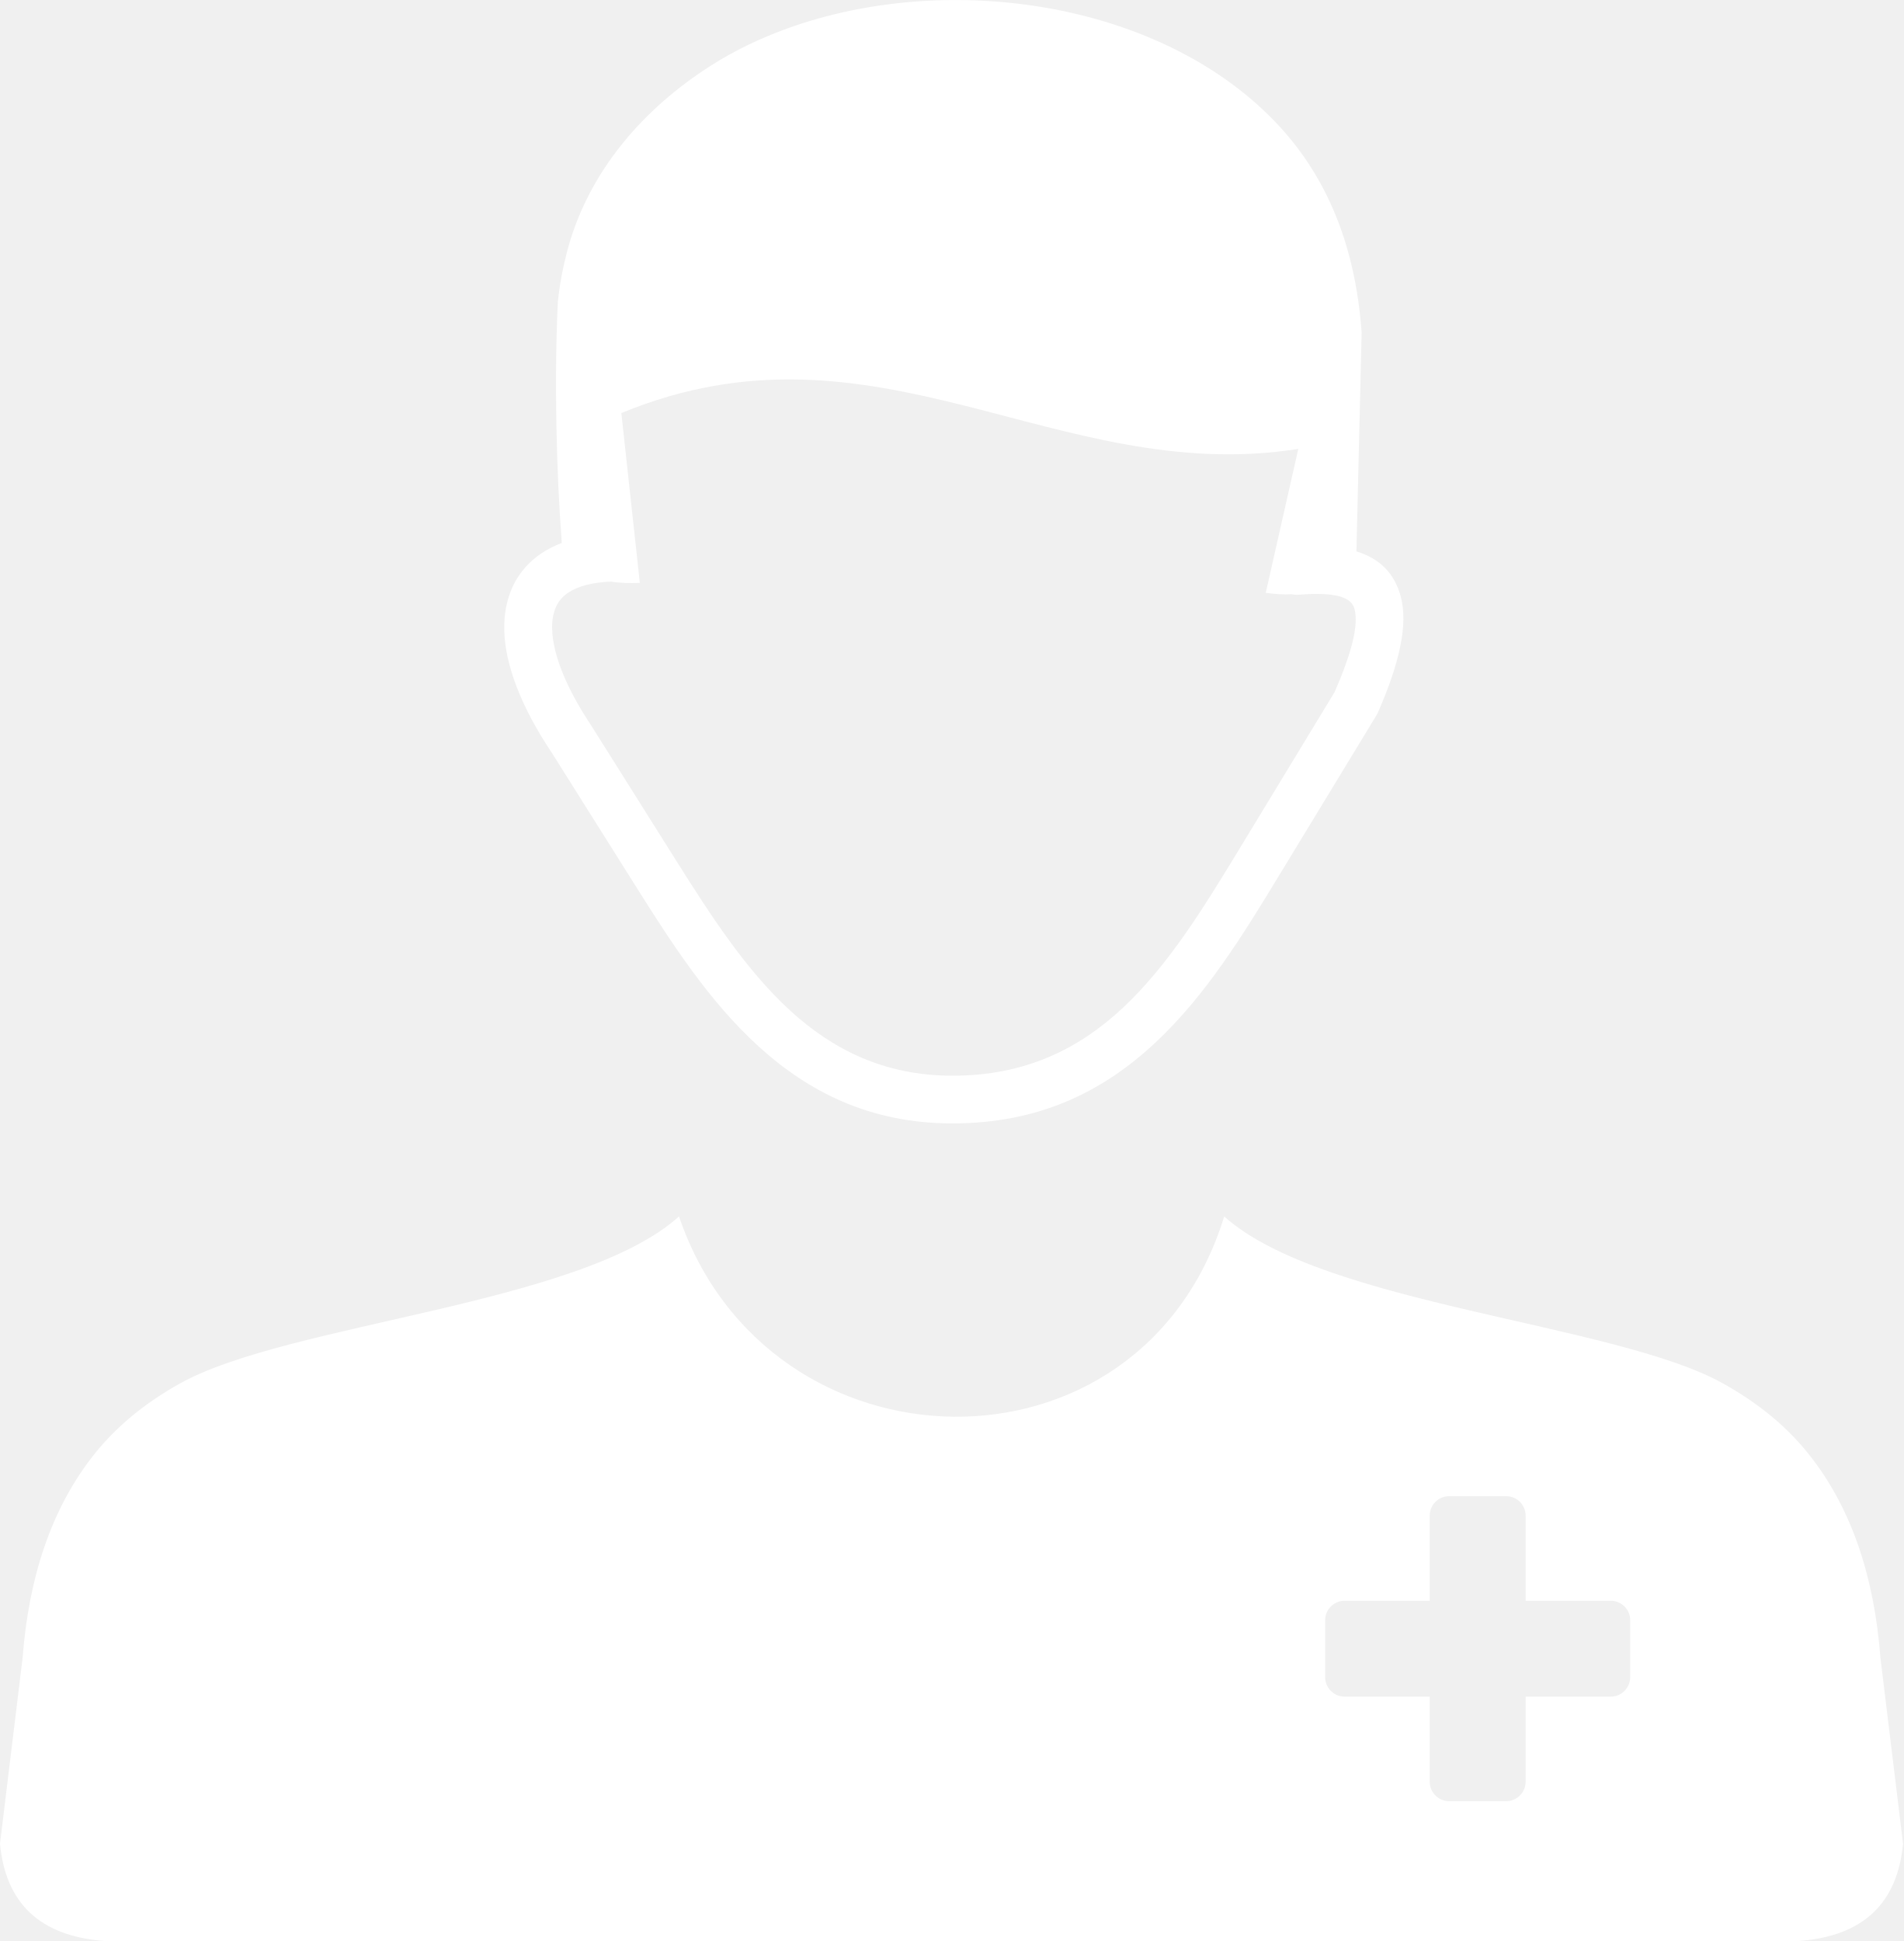
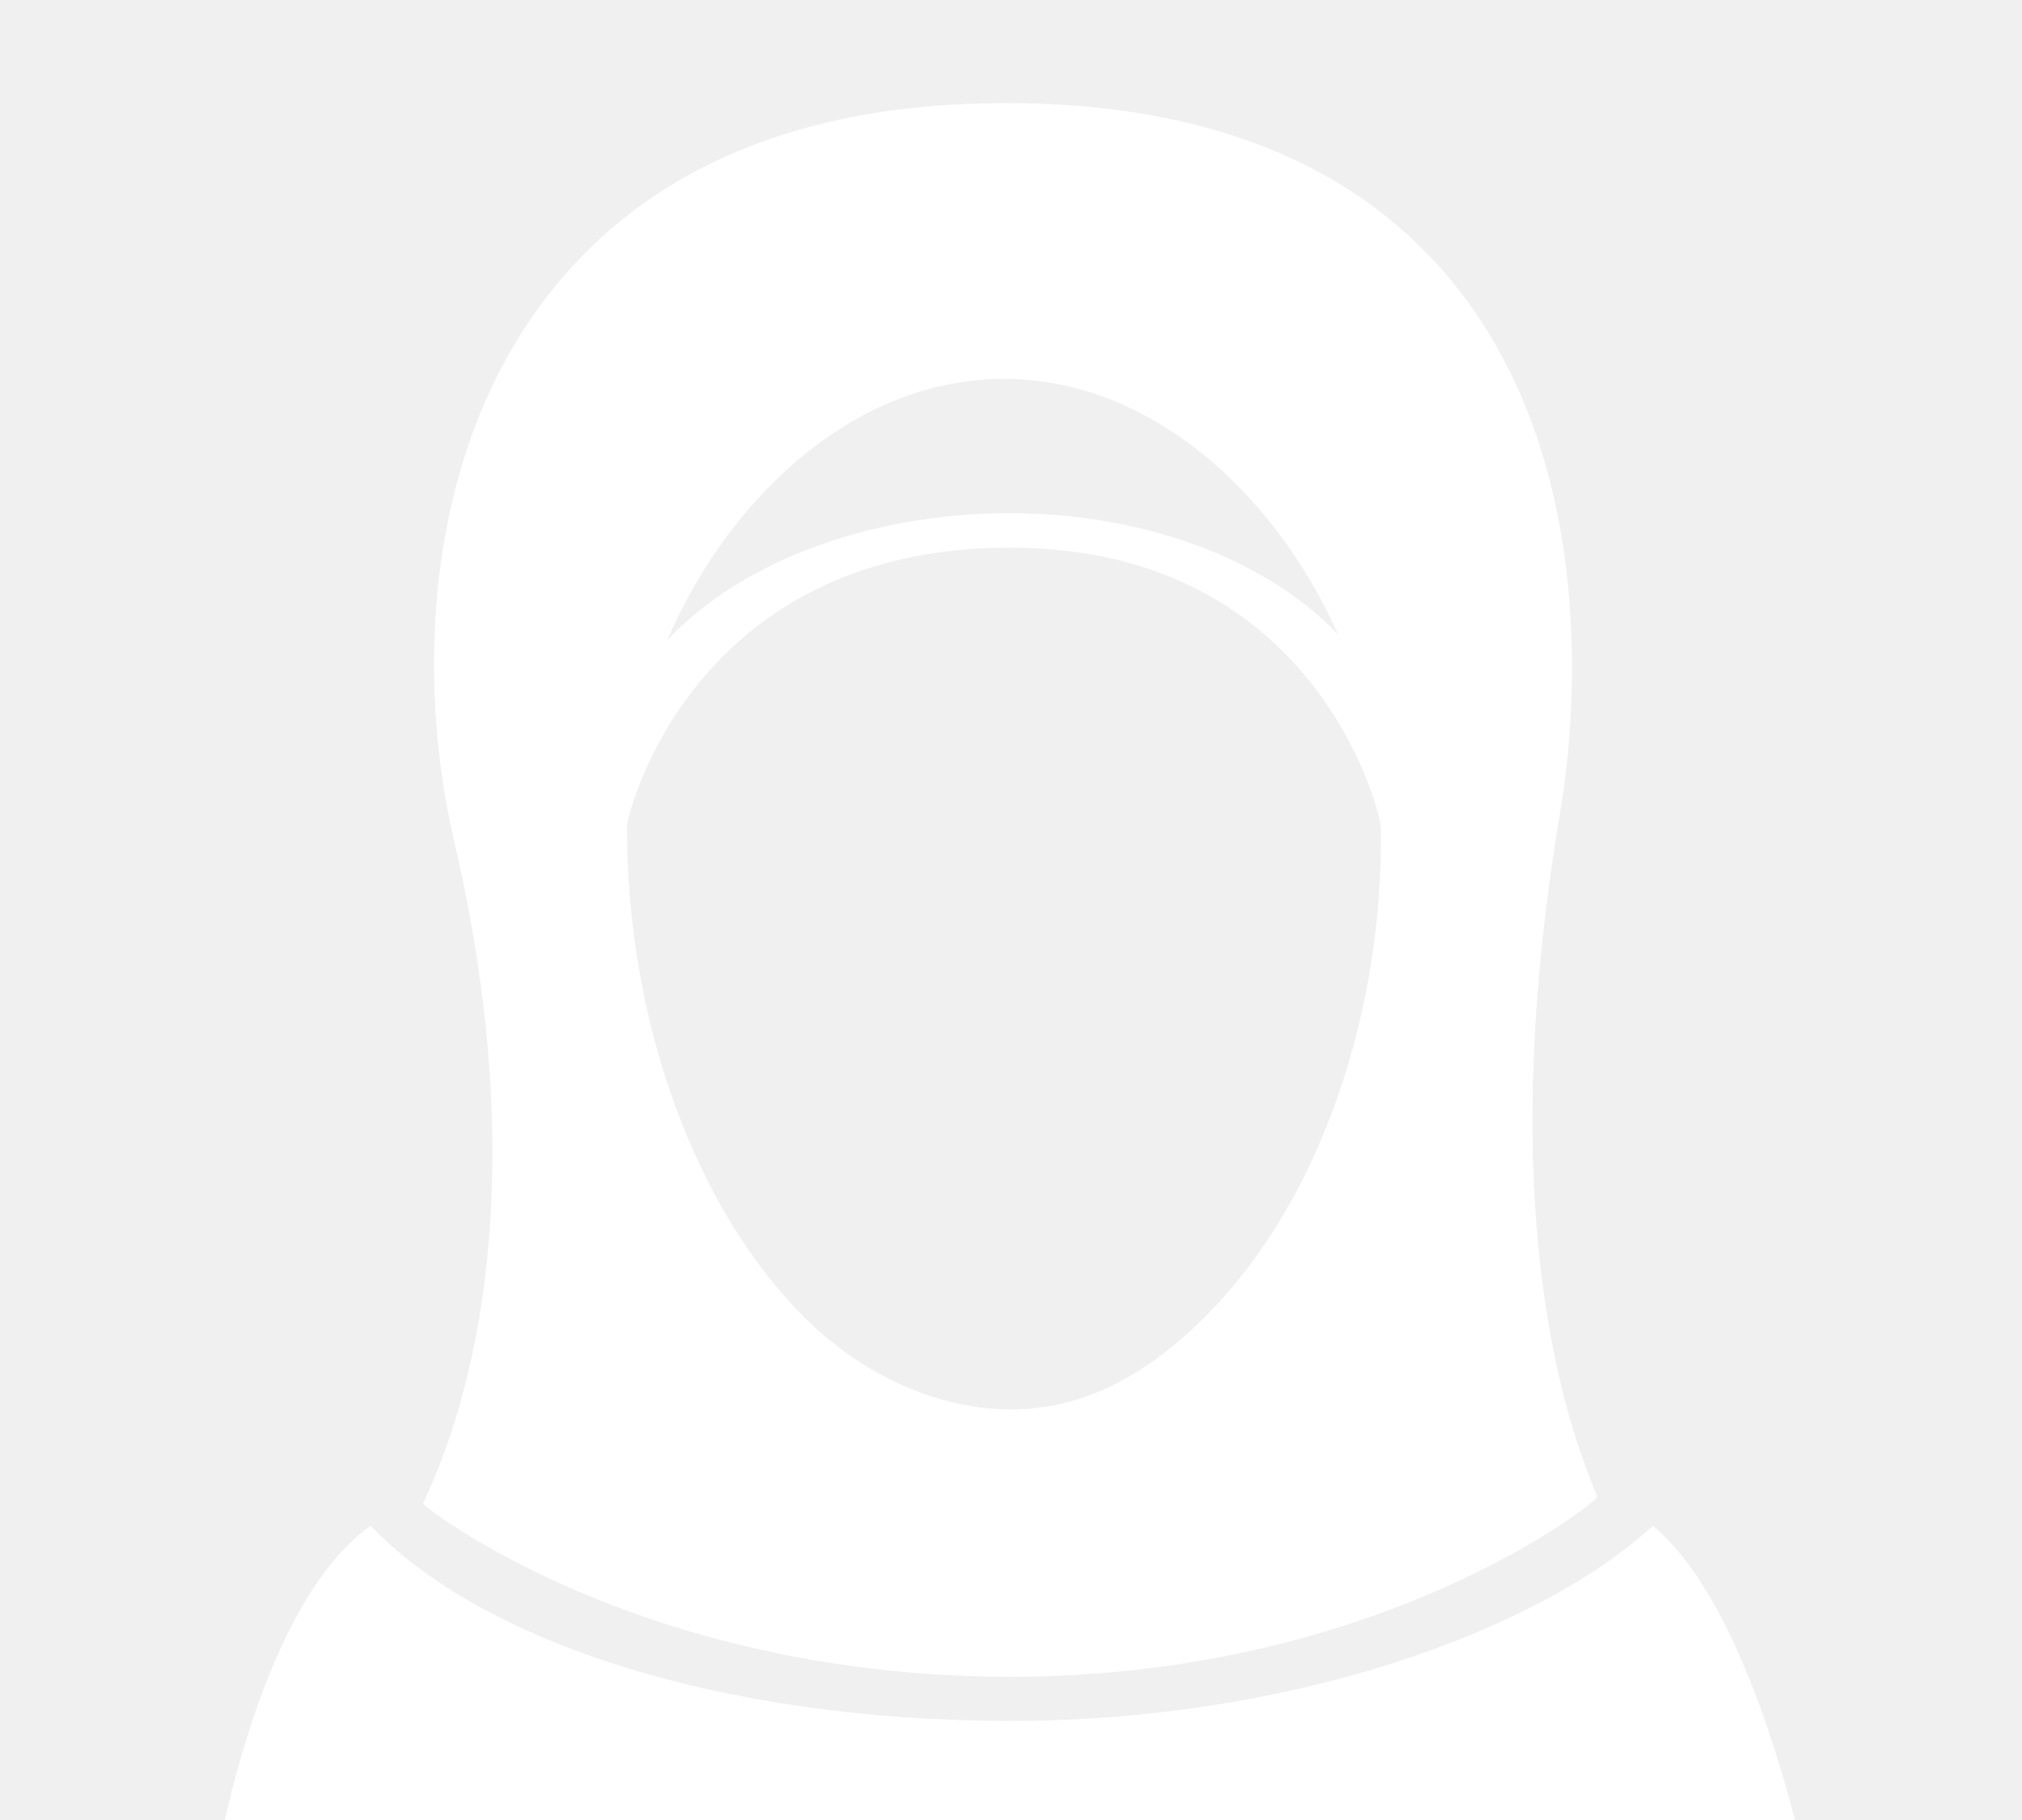
- <svg xmlns="http://www.w3.org/2000/svg" version="1.1" fill="white" id="Layer_1" x="0px" y="0px" viewBox="0 0 120.48 122.88" style="enable-background:new 0 0 120.48 122.88" xml:space="preserve">
-   <style type="text/css">.st0{fill-rule:evenodd;clip-rule:evenodd;}</style>
-   <g>
-     <path class="st0" d="M42.98,77.01c5.64,16.6,29.21,17.21,34.51,0c6.24,5.61,24.7,6.74,31.57,10.57c2.17,1.21,4.14,2.75,5.71,4.84 c2.39,3.16,3.86,7.29,4.26,12.54l1.43,11.76c-0.35,3.71-2.45,5.85-6.6,6.16H6.6c-4.14-0.32-6.25-2.45-6.6-6.16l1.43-11.76 c0.4-5.24,1.87-9.37,4.26-12.54c1.58-2.09,3.54-3.63,5.71-4.84C18.28,83.75,36.74,82.63,42.98,77.01L42.98,77.01L42.98,77.01z M91.73,94.72h3.61c0.68,0,1.23,0.55,1.23,1.23v5.39h5.39c0.67,0,1.23,0.55,1.23,1.23v3.61c0,0.67-0.55,1.23-1.23,1.23h-5.39v5.39 c0,0.67-0.55,1.23-1.23,1.23h-3.61c-0.67,0-1.23-0.55-1.23-1.23v-5.39h-5.39c-0.67,0-1.23-0.55-1.23-1.23v-3.61 c0-0.67,0.55-1.23,1.23-1.23h5.39v-5.39C90.5,95.27,91.05,94.72,91.73,94.72L91.73,94.72z M38.66,36.82 c-1.18,0.05-2.08,0.29-2.69,0.7c-0.35,0.23-0.61,0.53-0.77,0.89c-0.18,0.4-0.27,0.88-0.25,1.43c0.05,1.62,0.9,3.75,2.54,6.19 l0.02,0.04l0,0l5.34,8.49c2.14,3.4,4.38,6.87,7.17,9.42c2.68,2.45,5.93,4.11,10.23,4.12c4.66,0.01,8.06-1.71,10.83-4.3 c2.88-2.69,5.14-6.38,7.38-10.07l6.01-9.9c1.12-2.56,1.53-4.27,1.27-5.27c-0.15-0.6-0.81-0.89-1.94-0.95 c-0.24-0.01-0.48-0.01-0.73-0.01c-0.27,0.01-0.55,0.03-0.84,0.05c-0.16,0.01-0.32,0-0.46-0.03c-0.53,0.03-1.09-0.01-1.65-0.09 l2.06-9.11c-15.28,2.41-26.7-8.94-42.85-2.27L40.5,36.9C39.84,36.93,39.23,36.91,38.66,36.82L38.66,36.82L38.66,36.82z M85.86,34.91c1.48,0.45,2.43,1.39,2.82,2.91c0.43,1.68-0.04,4.05-1.46,7.29l0,0c-0.03,0.06-0.06,0.12-0.09,0.17L81.04,55.3 c-2.34,3.86-4.72,7.73-7.9,10.7c-3.29,3.08-7.34,5.13-12.89,5.12c-5.18-0.01-9.07-1.99-12.27-4.91c-3.09-2.82-5.45-6.47-7.69-10.03 l-5.34-8.49c-1.95-2.91-2.97-5.57-3.03-7.75c-0.03-1.03,0.15-1.96,0.52-2.78c0.4-0.86,1.01-1.58,1.83-2.13 c0.39-0.26,0.82-0.48,1.29-0.66c-0.35-4.6-0.48-10.4-0.25-15.26c0.12-1.15,0.34-2.3,0.66-3.46c1.36-4.87,4.78-8.79,9.02-11.49 c1.49-0.95,3.13-1.74,4.85-2.36C60.1-1.91,73.69,0.11,80.97,7.98c2.96,3.21,4.82,7.46,5.22,13.08L85.86,34.91L85.86,34.91 L85.86,34.91z" />
-   </g>
+ <svg xmlns="http://www.w3.org/2000/svg" fill="white" version="1.1" x="0px" y="0px" viewBox="0 0 100 90" enable-background="new 0 0 100 100" xml:space="preserve">
+   <path d="M89.561,93.397c0,0.831-0.673,1.505-1.505,1.505c-0.005,0-0.013,0-0.02,0H11.944c-0.453,0-0.881-0.204-1.166-0.554  c-0.286-0.351-0.399-0.811-0.309-1.255c0.332-1.617,2.388-13.765,7.865-17.643C23.803,81.195,35.66,85.1,50,85.1  c13.662,0,25.955-4.347,31.75-9.649c4.604,3.856,7.071,14.55,7.704,17.387C89.524,93.01,89.561,93.2,89.561,93.397z M20.92,74.346  c1.227-2.636,6.066-13.391,1.529-32.802c-1.84-7.873-1.549-19.131,4.789-27.12c4.908-6.188,12.481-9.326,22.508-9.326  c9.696,0,17.053,2.886,21.863,8.578c7.754,9.174,6.214,22.559,5.558,26.443c-3.52,20.829,0.69,31.128,1.831,33.886  c0.261,0.057-10.642,8.912-29.013,8.912C31.525,82.918,20.763,74.372,20.92,74.346z M33.008,31.64  c3.932-4.135,10.458-6.265,16.93-6.265c6.004,0,12.326,1.92,16.231,5.991c-3.069-6.905-9.223-12.629-16.521-12.629  C42.254,18.737,36.035,24.613,33.008,31.64z M31.009,40.855c-0.028,9.526,3.312,18.813,8.717,24.234  c3.005,3.014,6.787,4.607,10.273,4.607c3.561,0,6.715-1.65,9.785-4.769c5.397-5.485,8.656-14.705,8.504-24.061  c0-0.018-0.025-0.123-0.025-0.162c0-0.243-2.965-13.622-18.325-13.622c-15.83,0-18.905,13.348-18.905,13.622  C31.034,40.745,31.009,40.843,31.009,40.855z" />
</svg>
